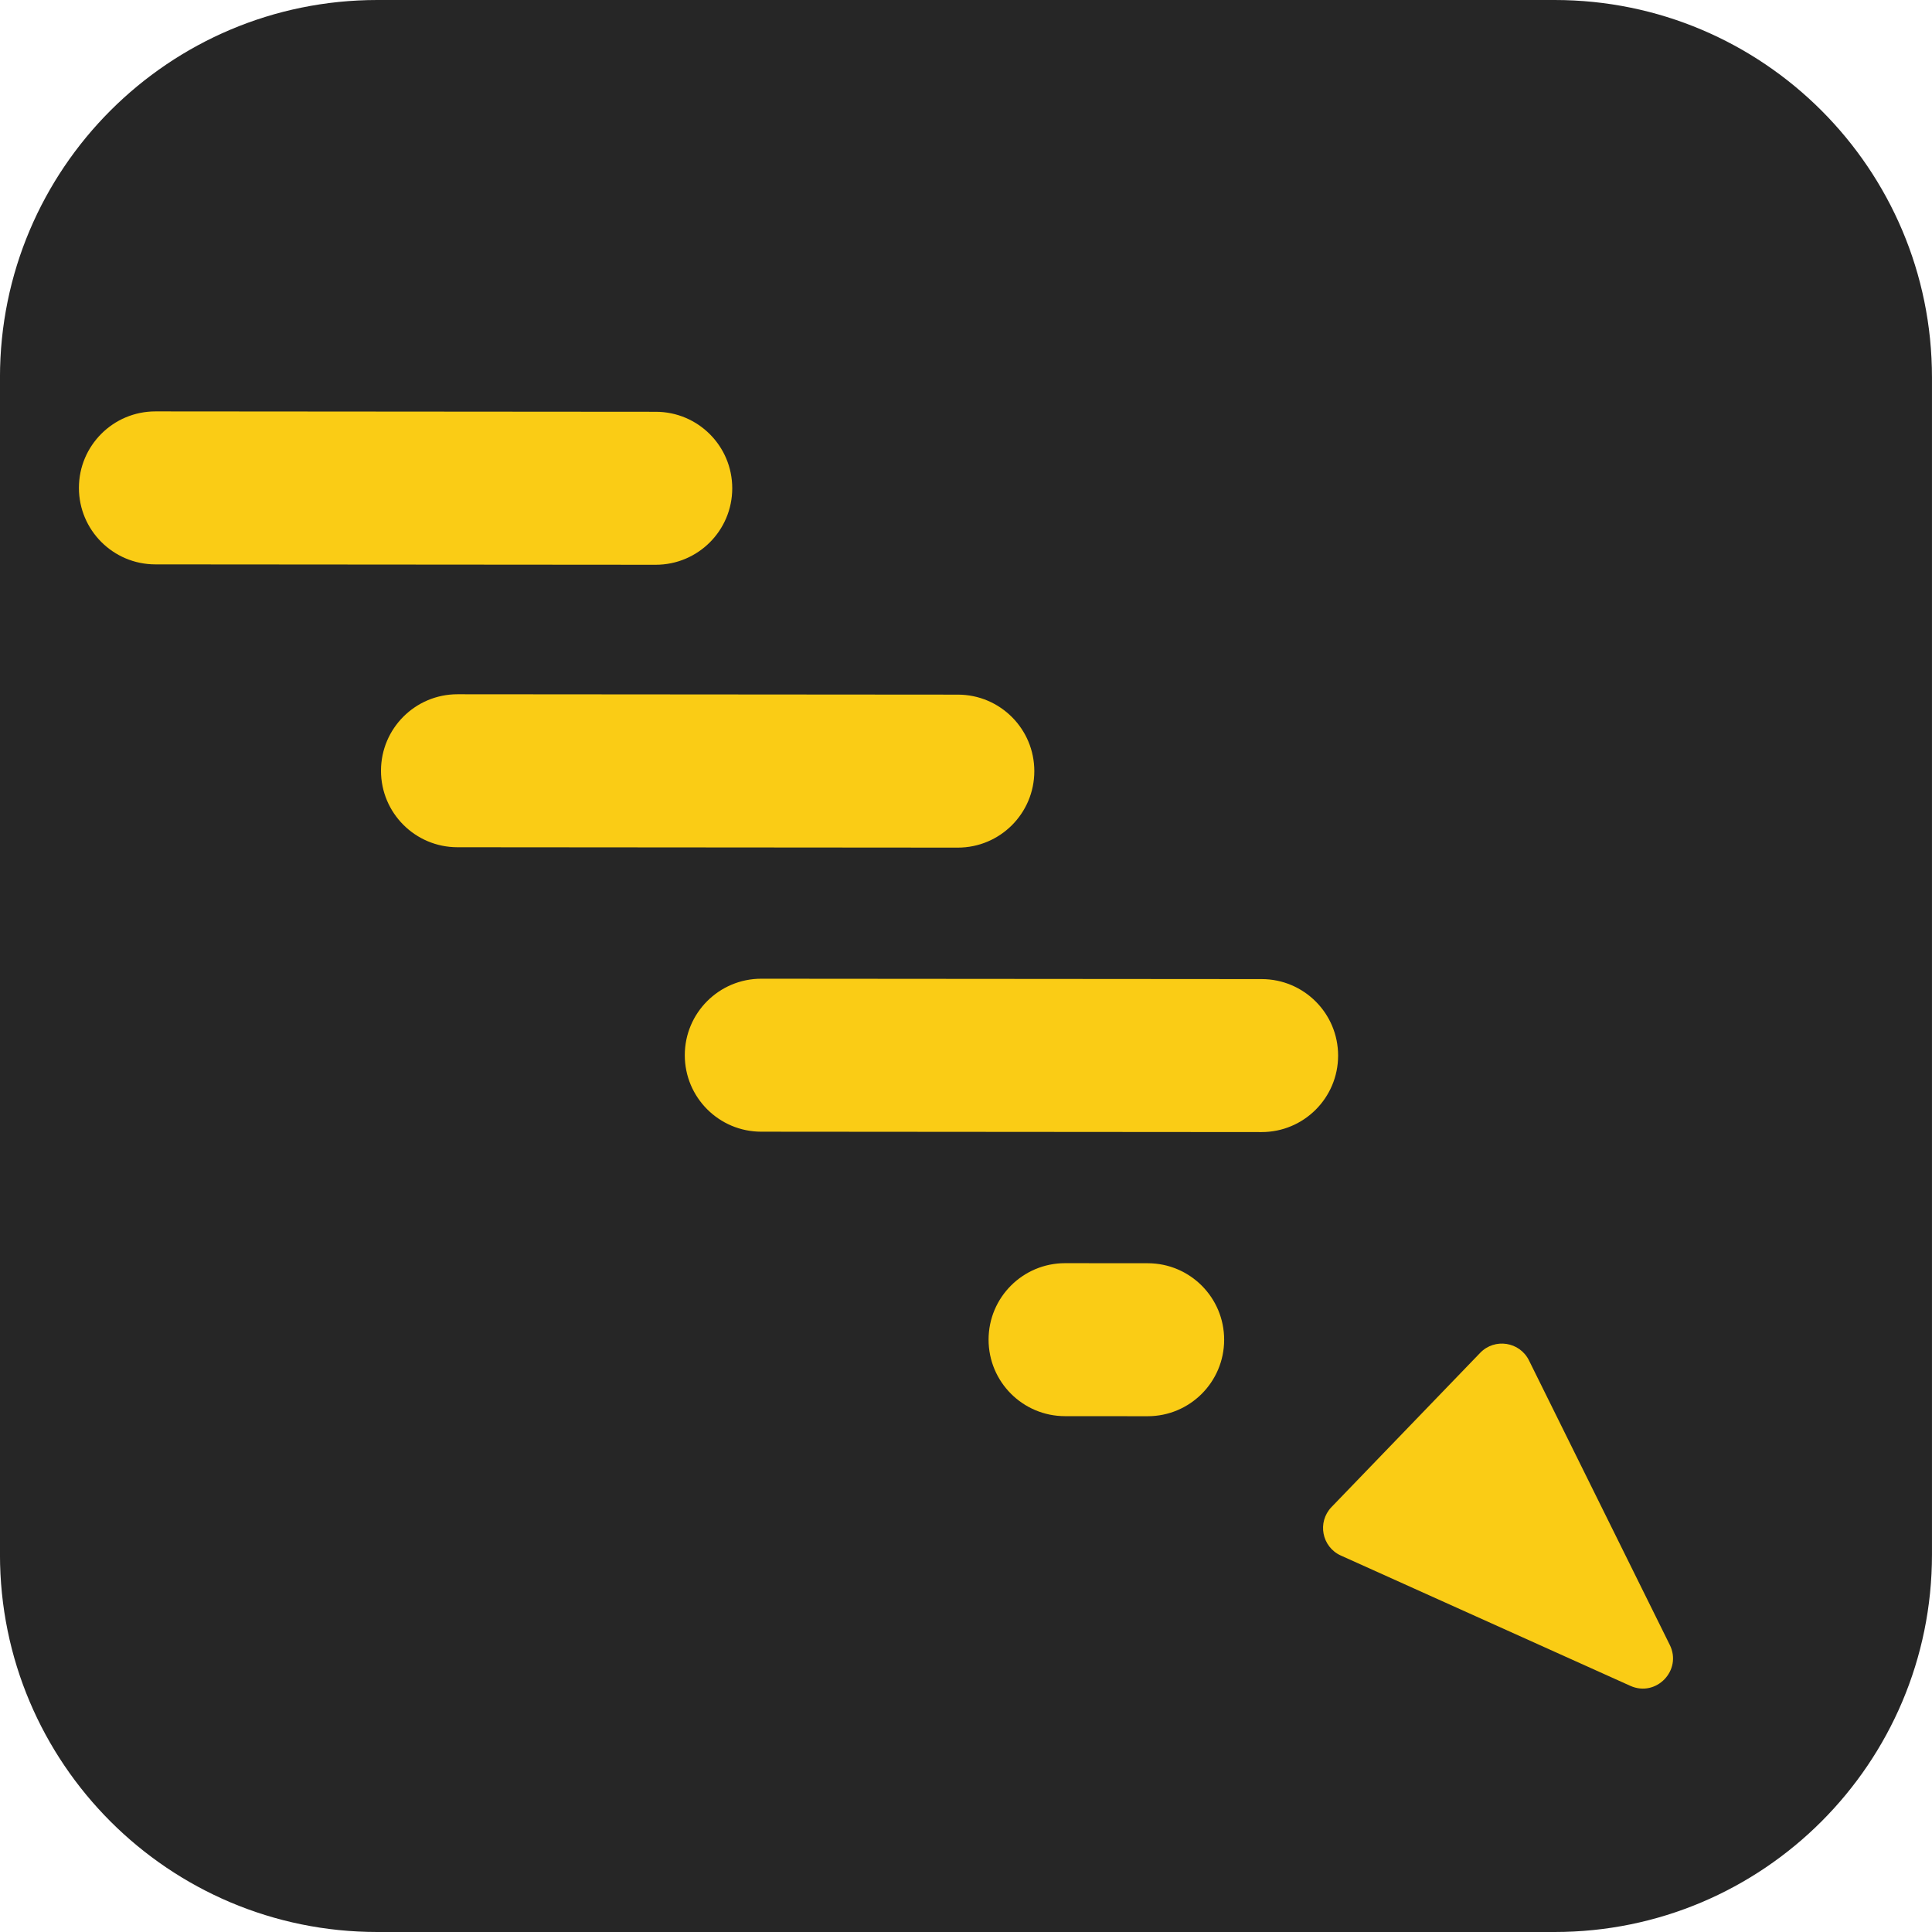
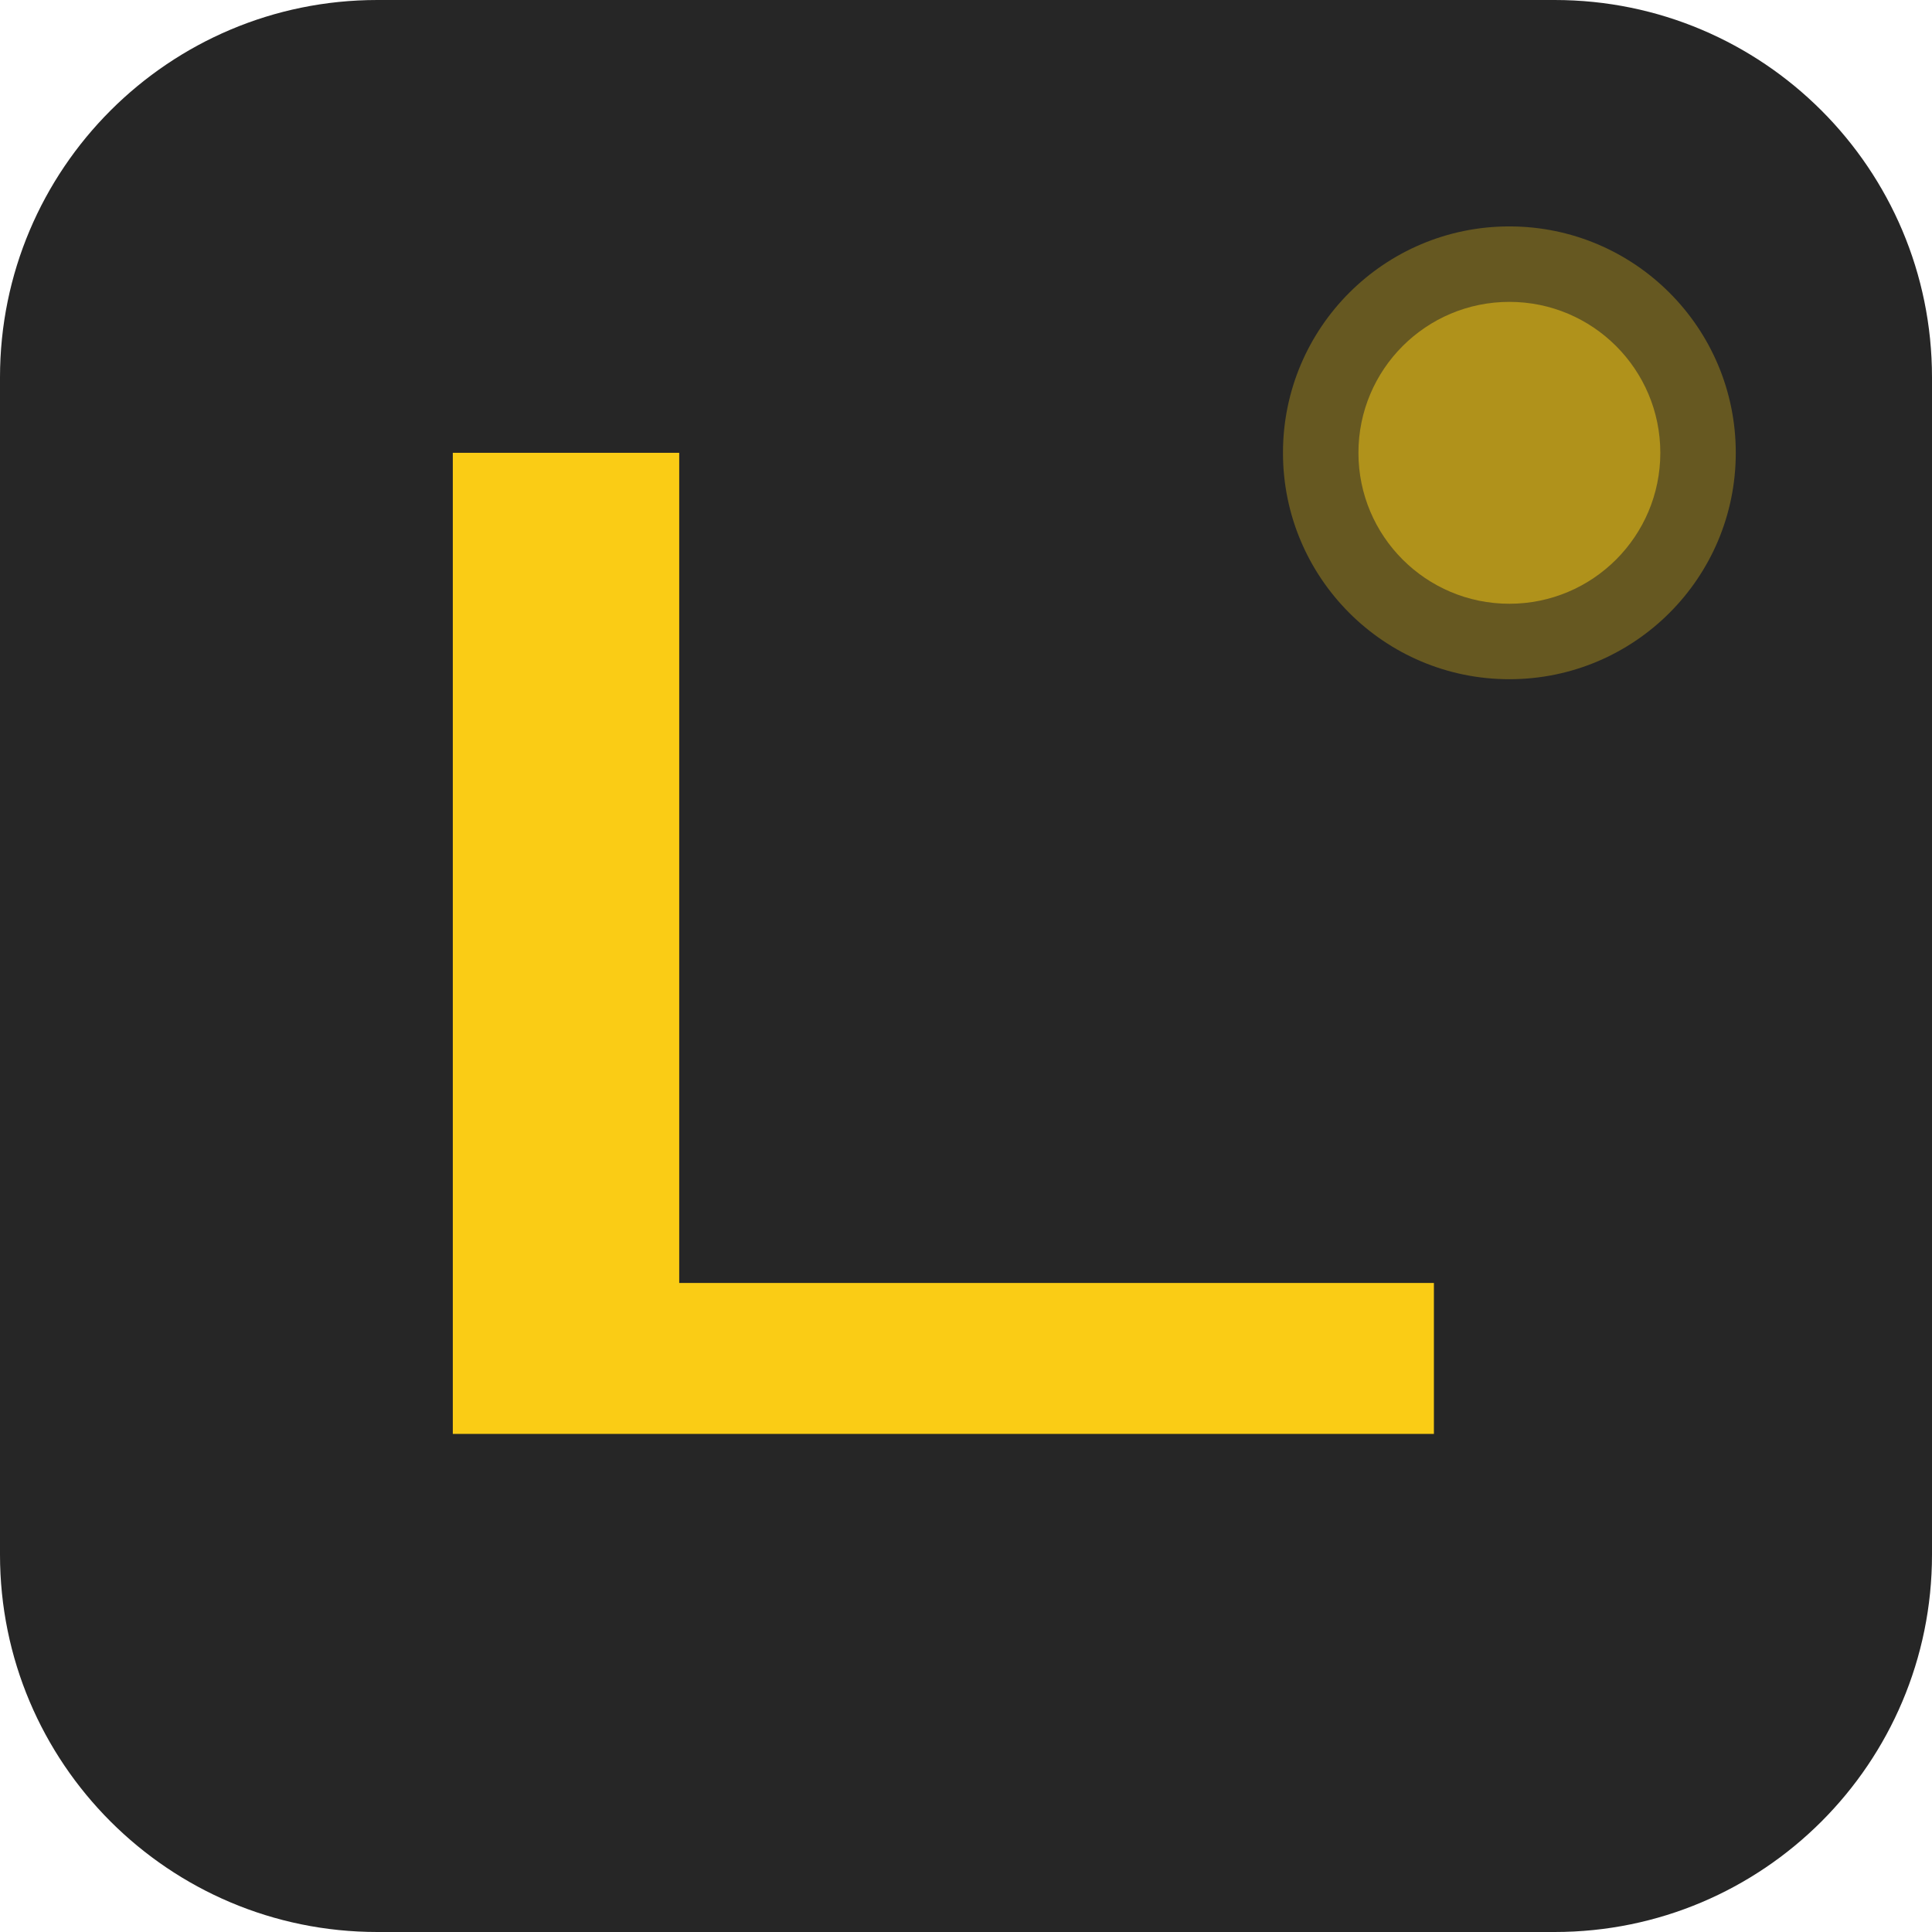
<svg xmlns="http://www.w3.org/2000/svg" width="512" height="512" viewBox="0 0 512 512" fill="none">
-   <rect x="-0.006" y="-0" width="512" height="512" rx="100" fill="#262626" />
-   <rect x="20.93" y="109.01" width="173.138" height="40.543" rx="20.271" transform="rotate(0.0432252 20.9297 109.01)" fill="#FACC15" />
-   <rect x="100.982" y="183.969" width="173.138" height="40.543" rx="20.271" transform="rotate(0.0432252 100.982 183.969)" fill="#FACC15" />
-   <rect x="181.491" y="259.354" width="173.138" height="40.543" rx="20.271" transform="rotate(0.0432252 181.491 259.354)" fill="#FACC15" />
-   <rect x="261.998" y="334.739" width="62.431" height="40.543" rx="20.271" transform="rotate(0.0432252 261.998 334.739)" fill="#FACC15" />
-   <path d="M442.513 435.922C445.843 442.651 438.906 449.847 432.059 446.766L355.339 412.235C350.291 409.962 349.021 403.373 352.863 399.387L392.264 358.515C396.106 354.53 402.737 355.557 405.193 360.519L442.513 435.922Z" fill="#FACC15" />
+   <rect width="512" height="512" rx="100" fill="#262626" />
+   <path d="M120 120 L120 380 L380 380 L380 340 L180 340 L180 120 Z" fill="#FACC15" />
+   <circle cx="400" cy="120" r="60" fill="#FACC15" opacity="0.3" />
+   <circle cx="400" cy="120" r="40" fill="#FACC15" opacity="0.5" />
</svg>
